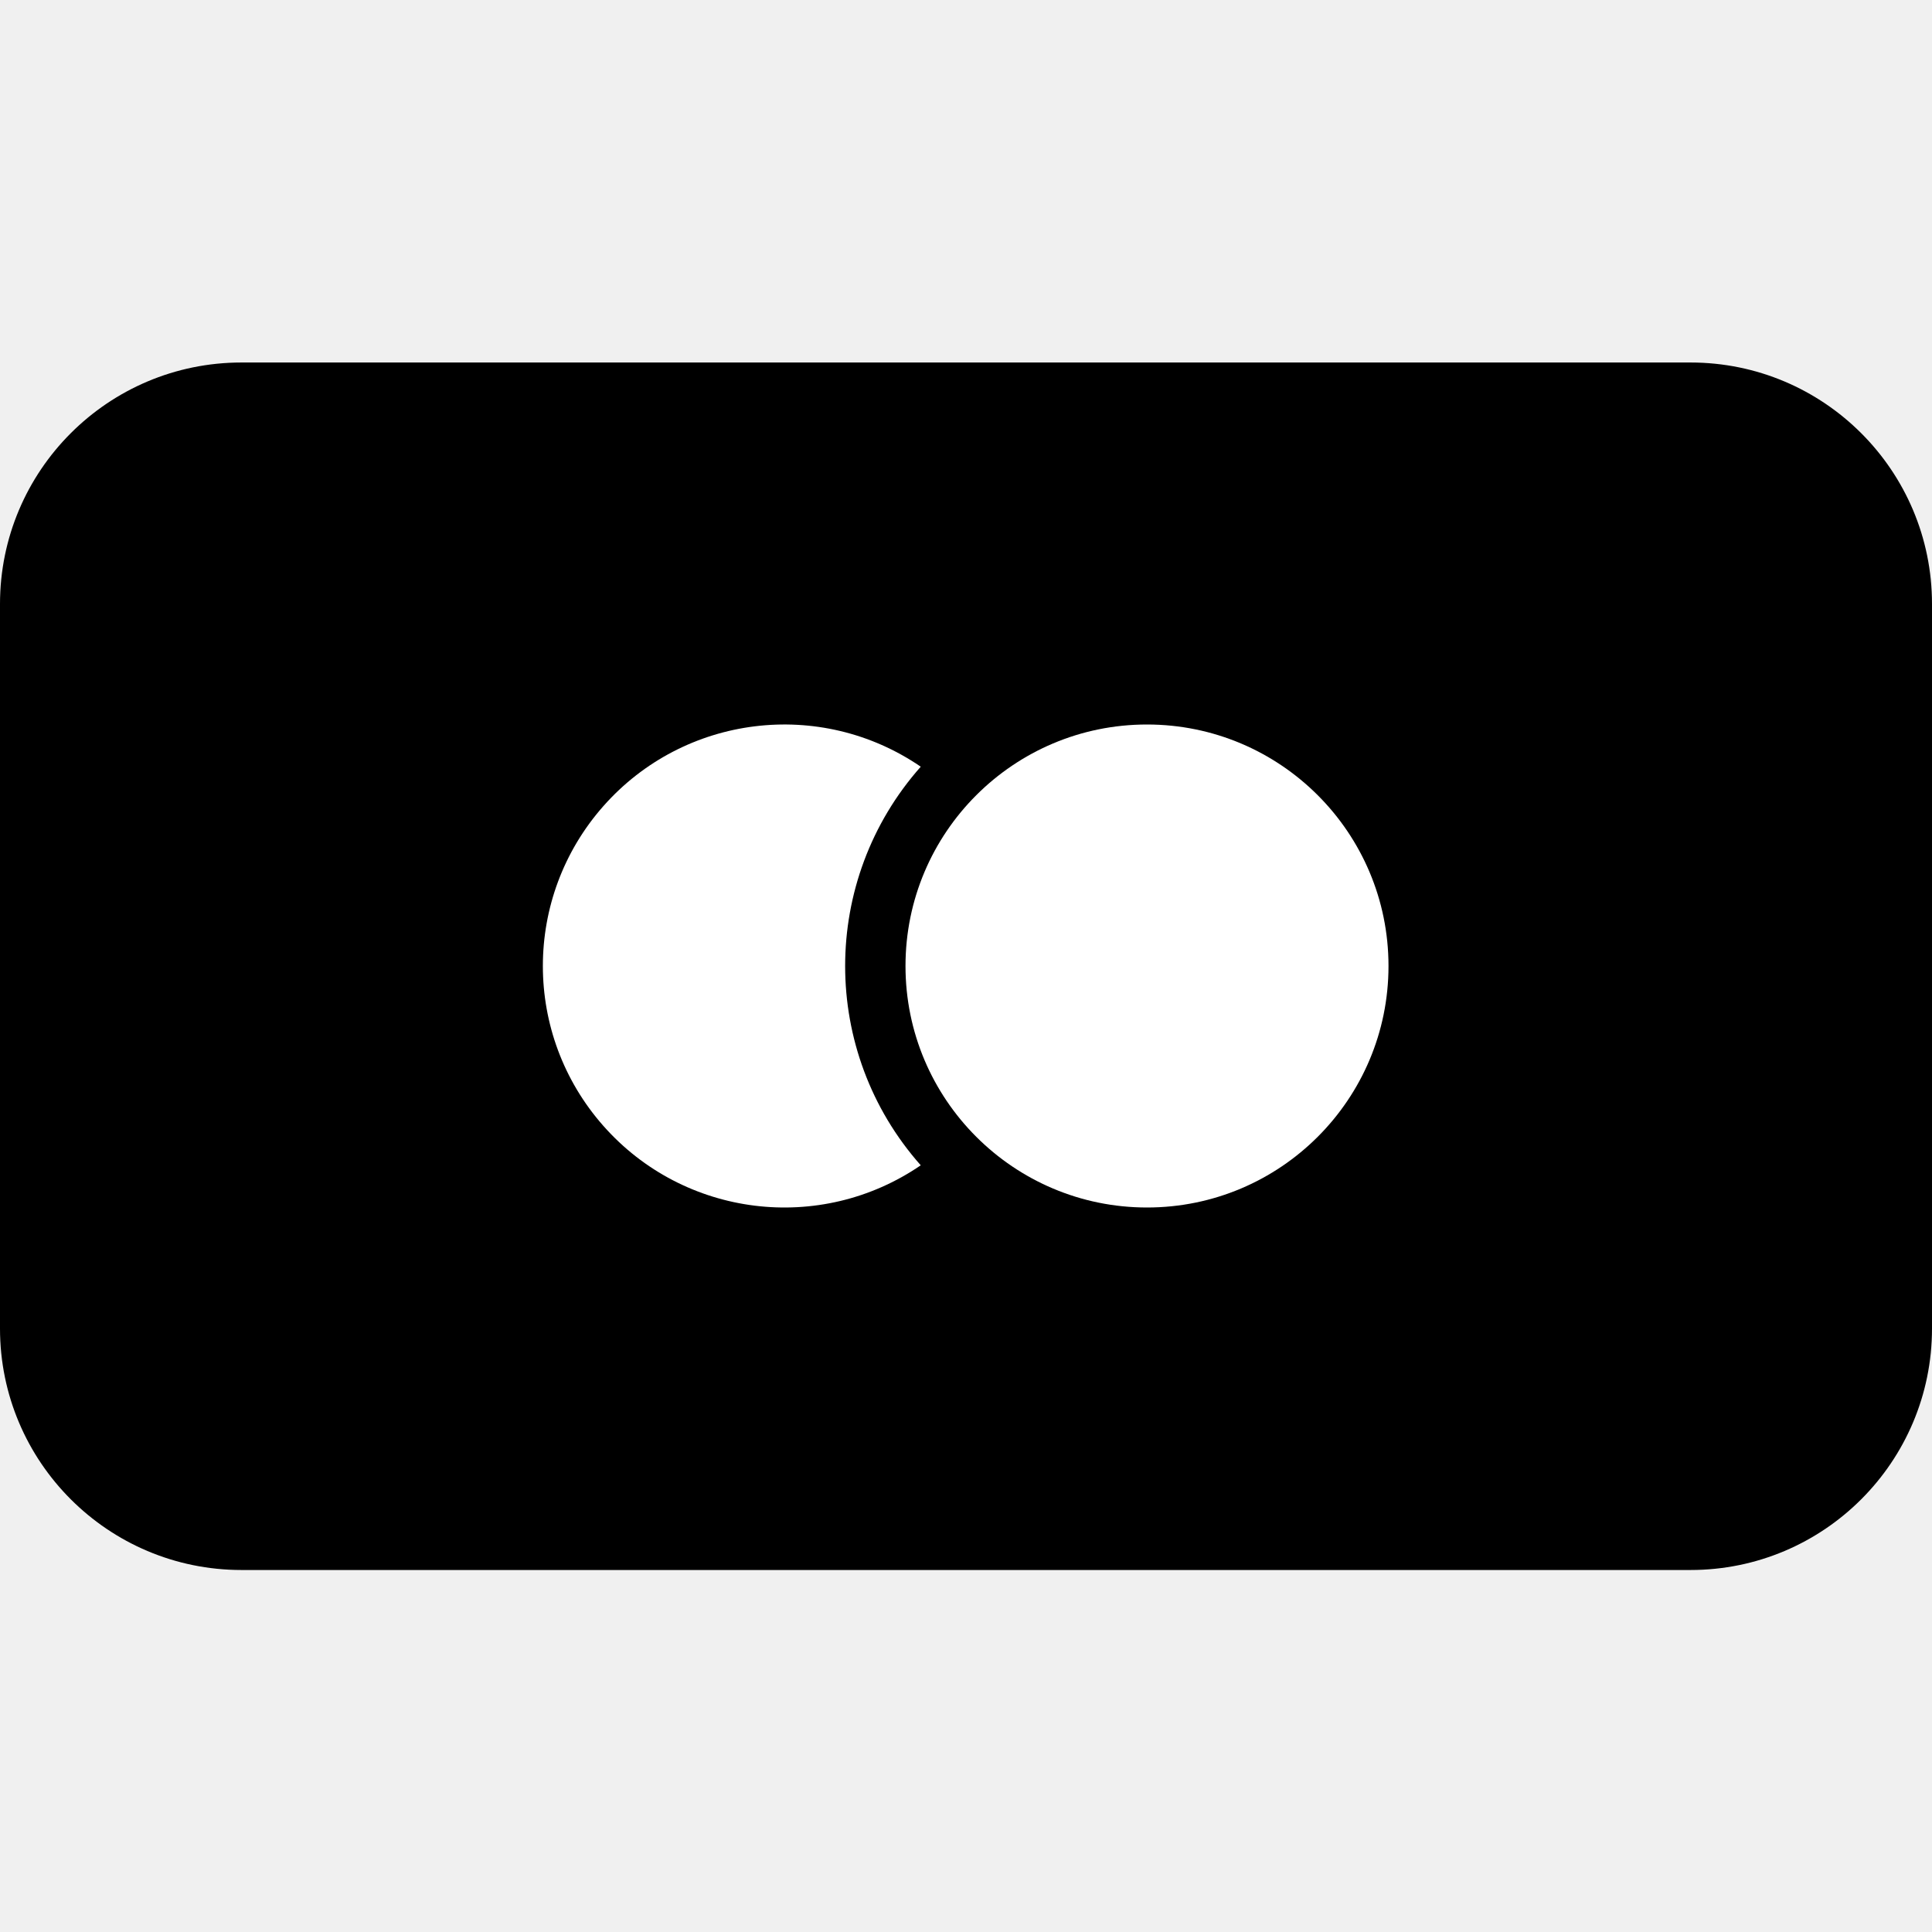
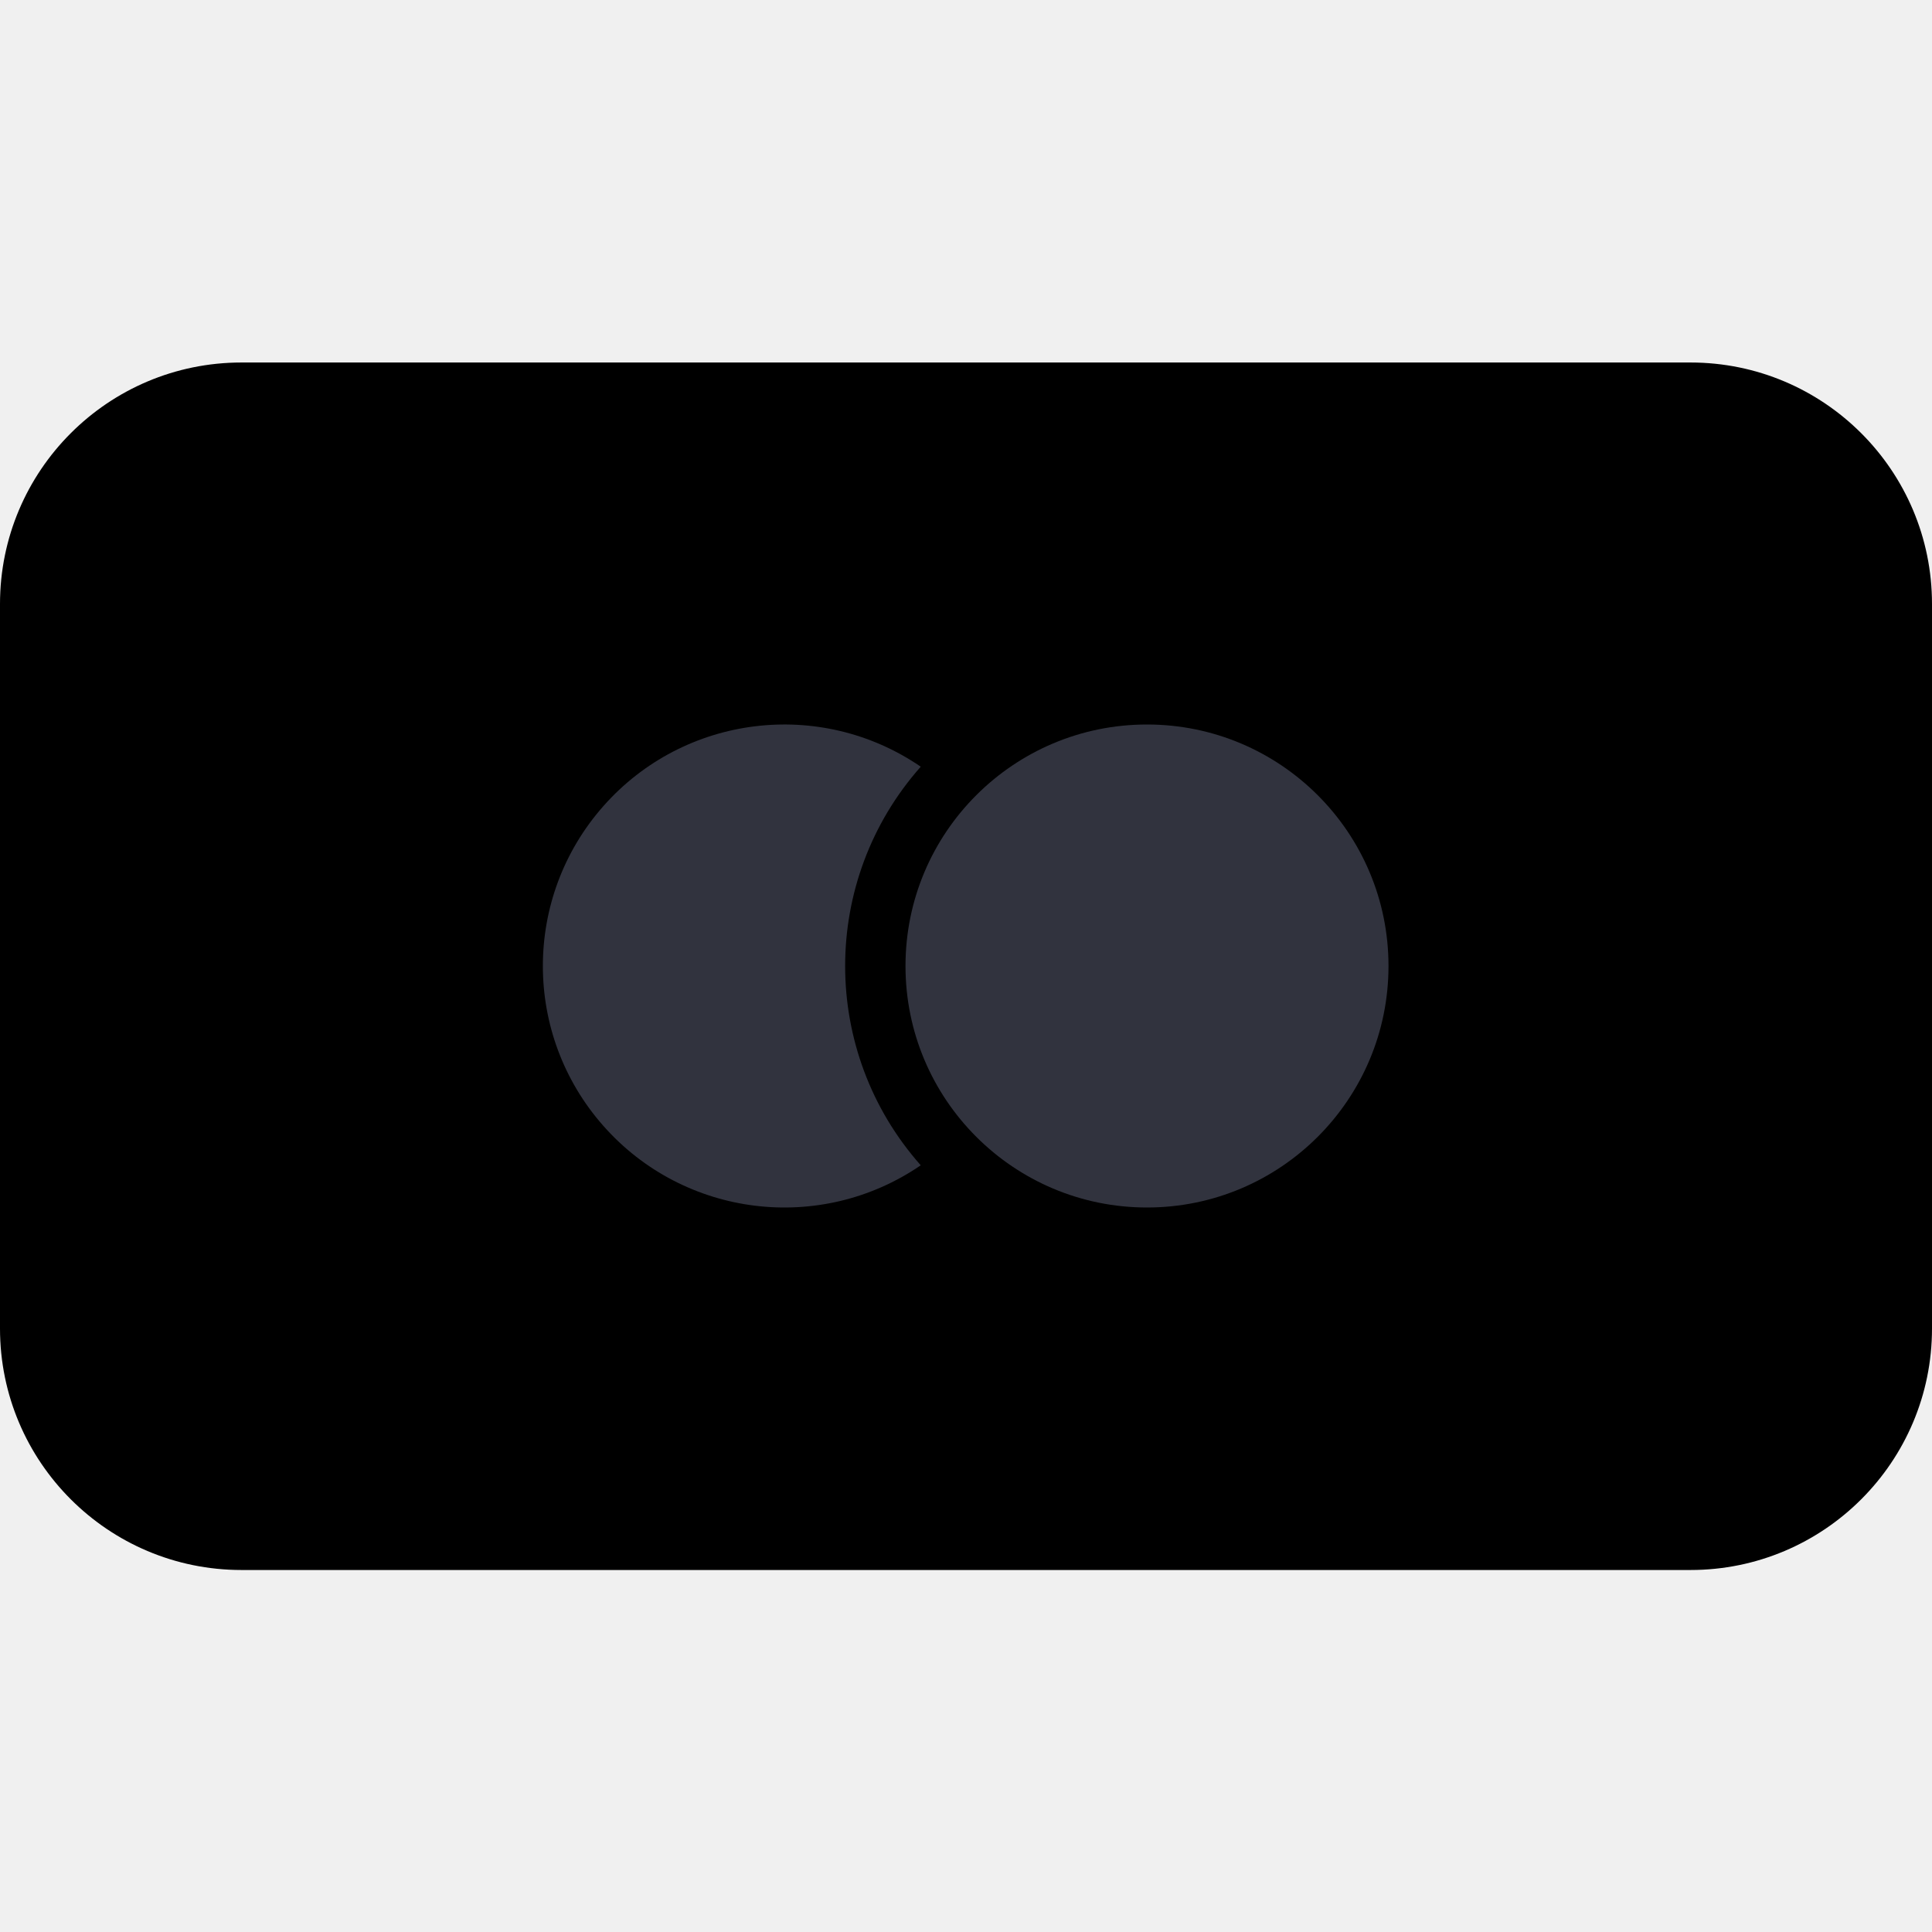
- <svg xmlns="http://www.w3.org/2000/svg" id="Layer_1" data-name="Layer 1" viewBox="0 0 38 38">
-   <defs>
-     <style>.cls-1{fill:#fff}</style>
-   </defs>
+ <svg xmlns="http://www.w3.org/2000/svg" data-name="Layer 1" viewBox="0 0 38 38">
  <rect y="7.13" width="38" height="23.75" rx="4.75" ry="4.75" />
-   <path class="cls-1" d="M18.11 15.08a4.75 4.75 0 100 7.84 5.91 5.91 0 010-7.84z" />
-   <circle class="cls-1" cx="22.56" cy="19" r="4.75" />
+   <path d="M18.11 15.08a4.75 4.75 0 100 7.84 5.91 5.91 0 010-7.84z" fill="#31333E" />
+   <circle cx="22.56" cy="19" r="4.75" fill="#31333E" />
</svg>
